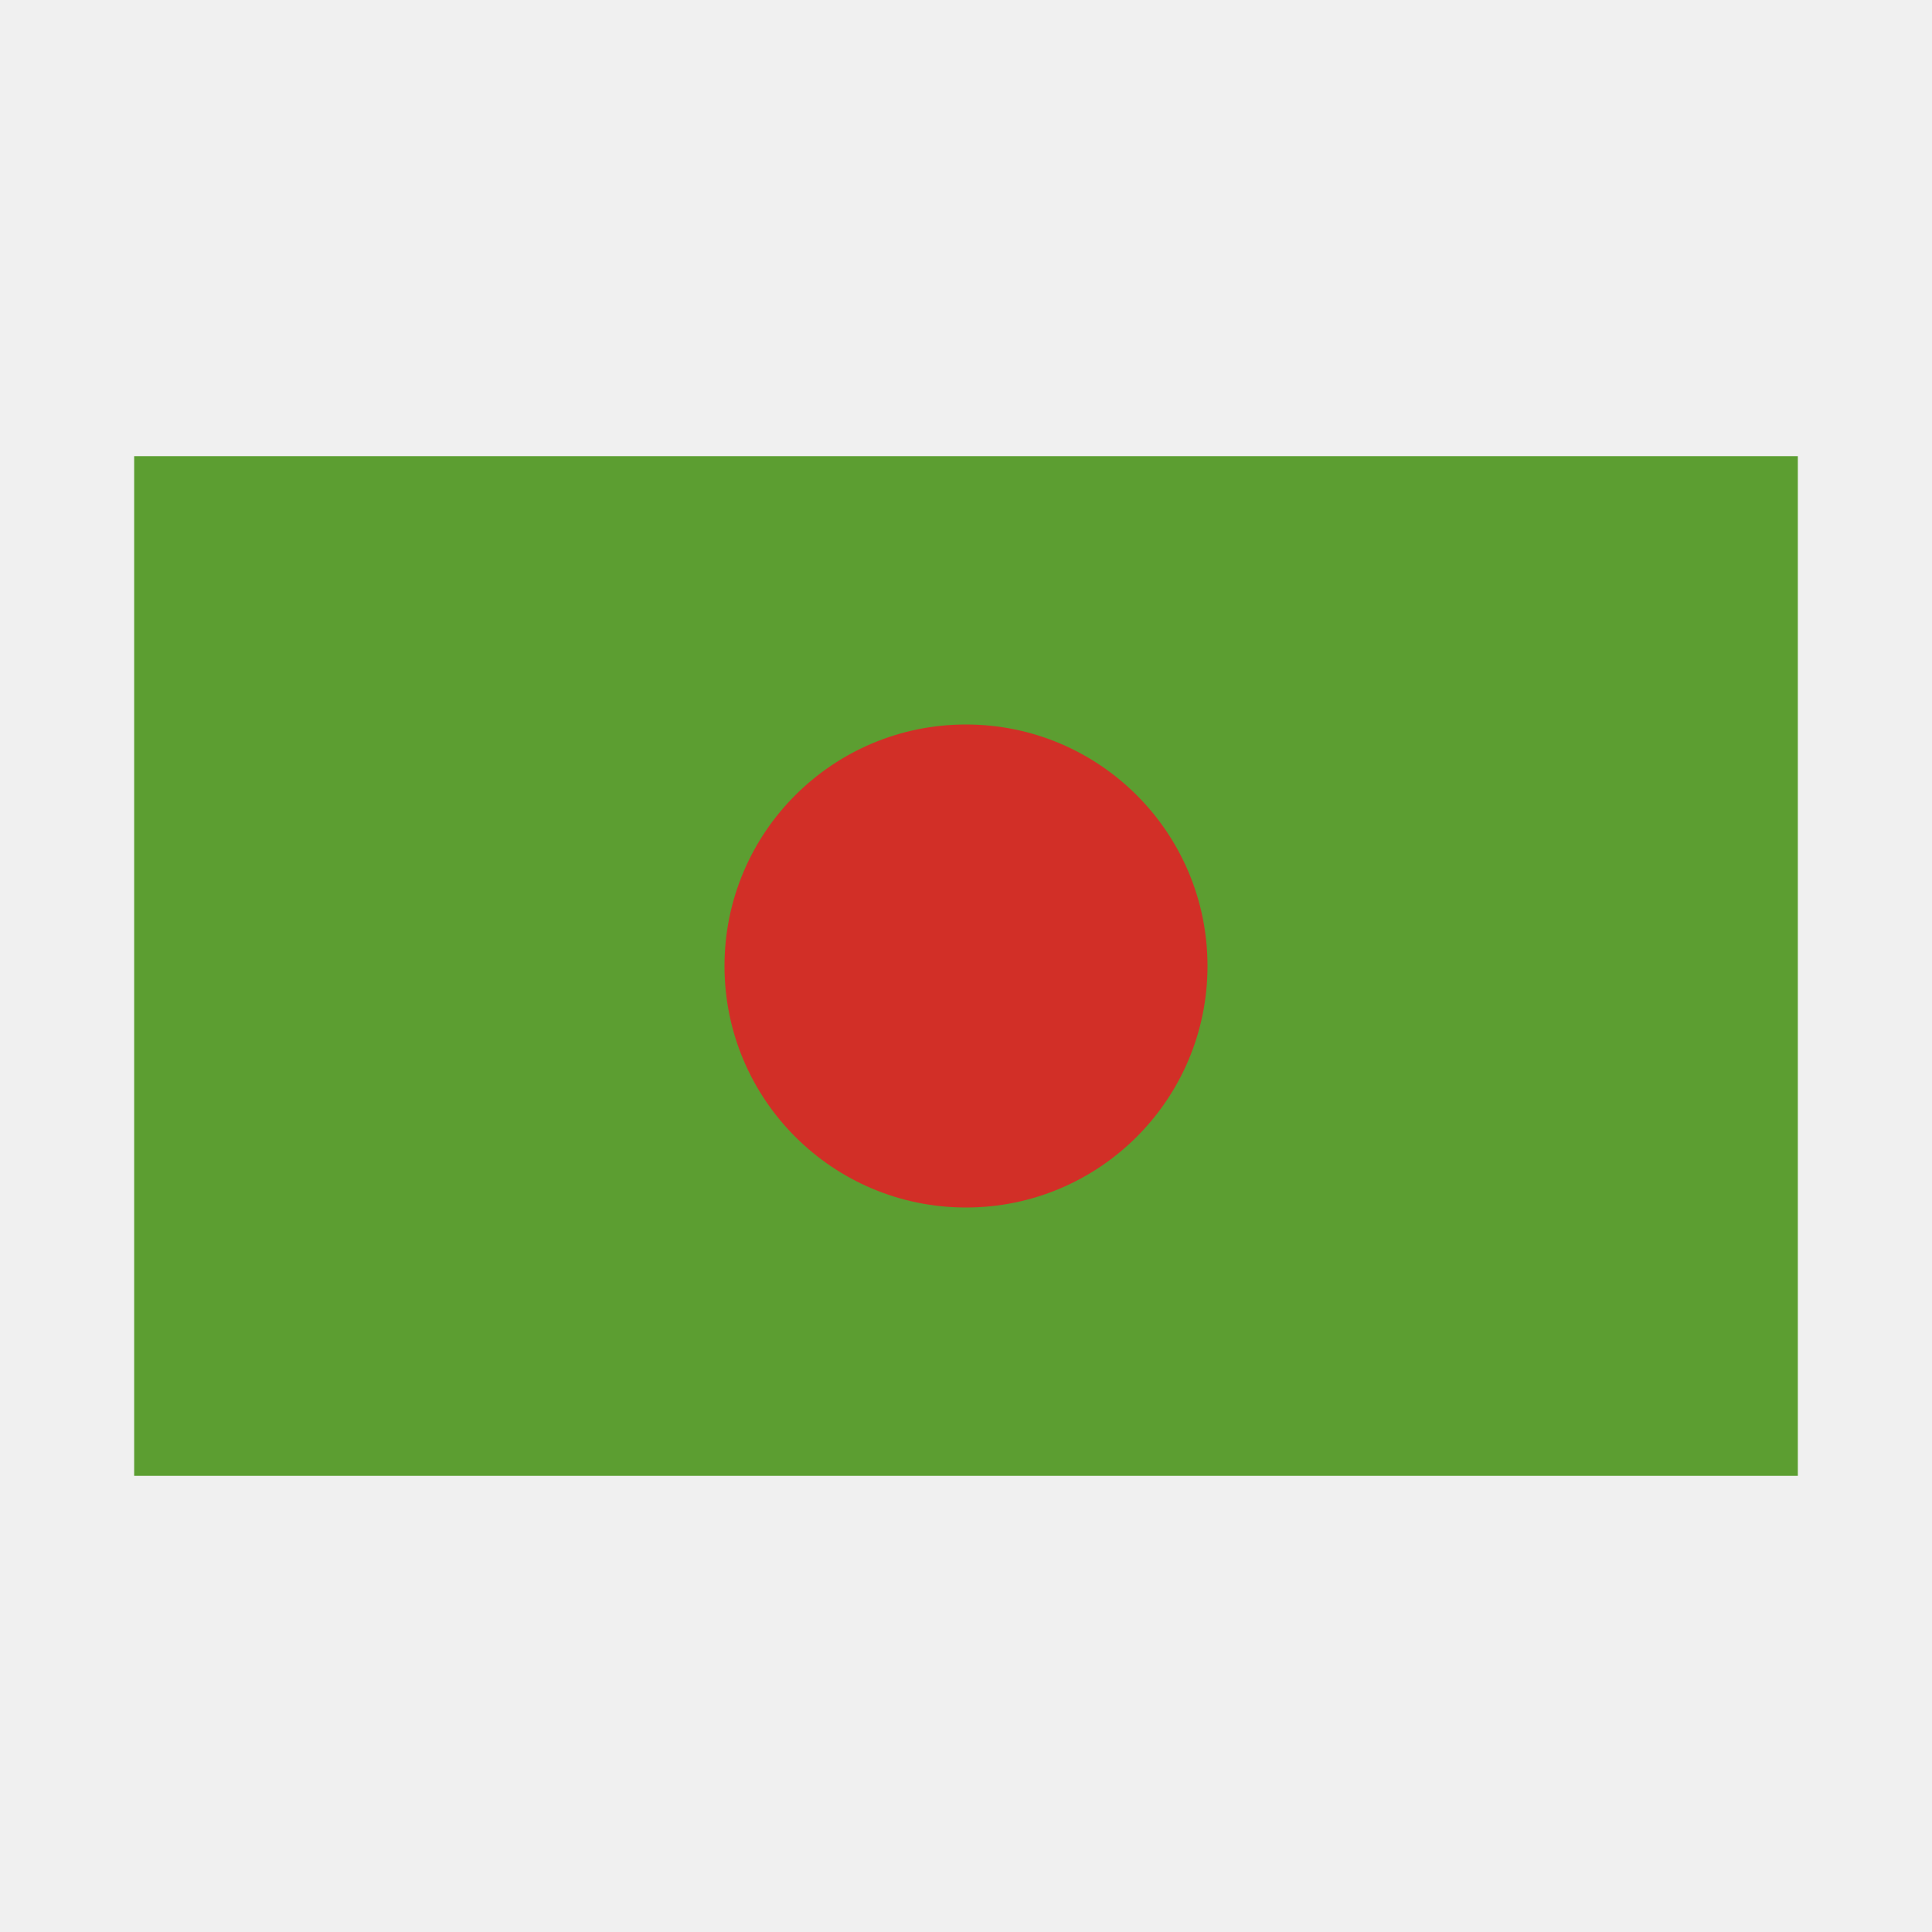
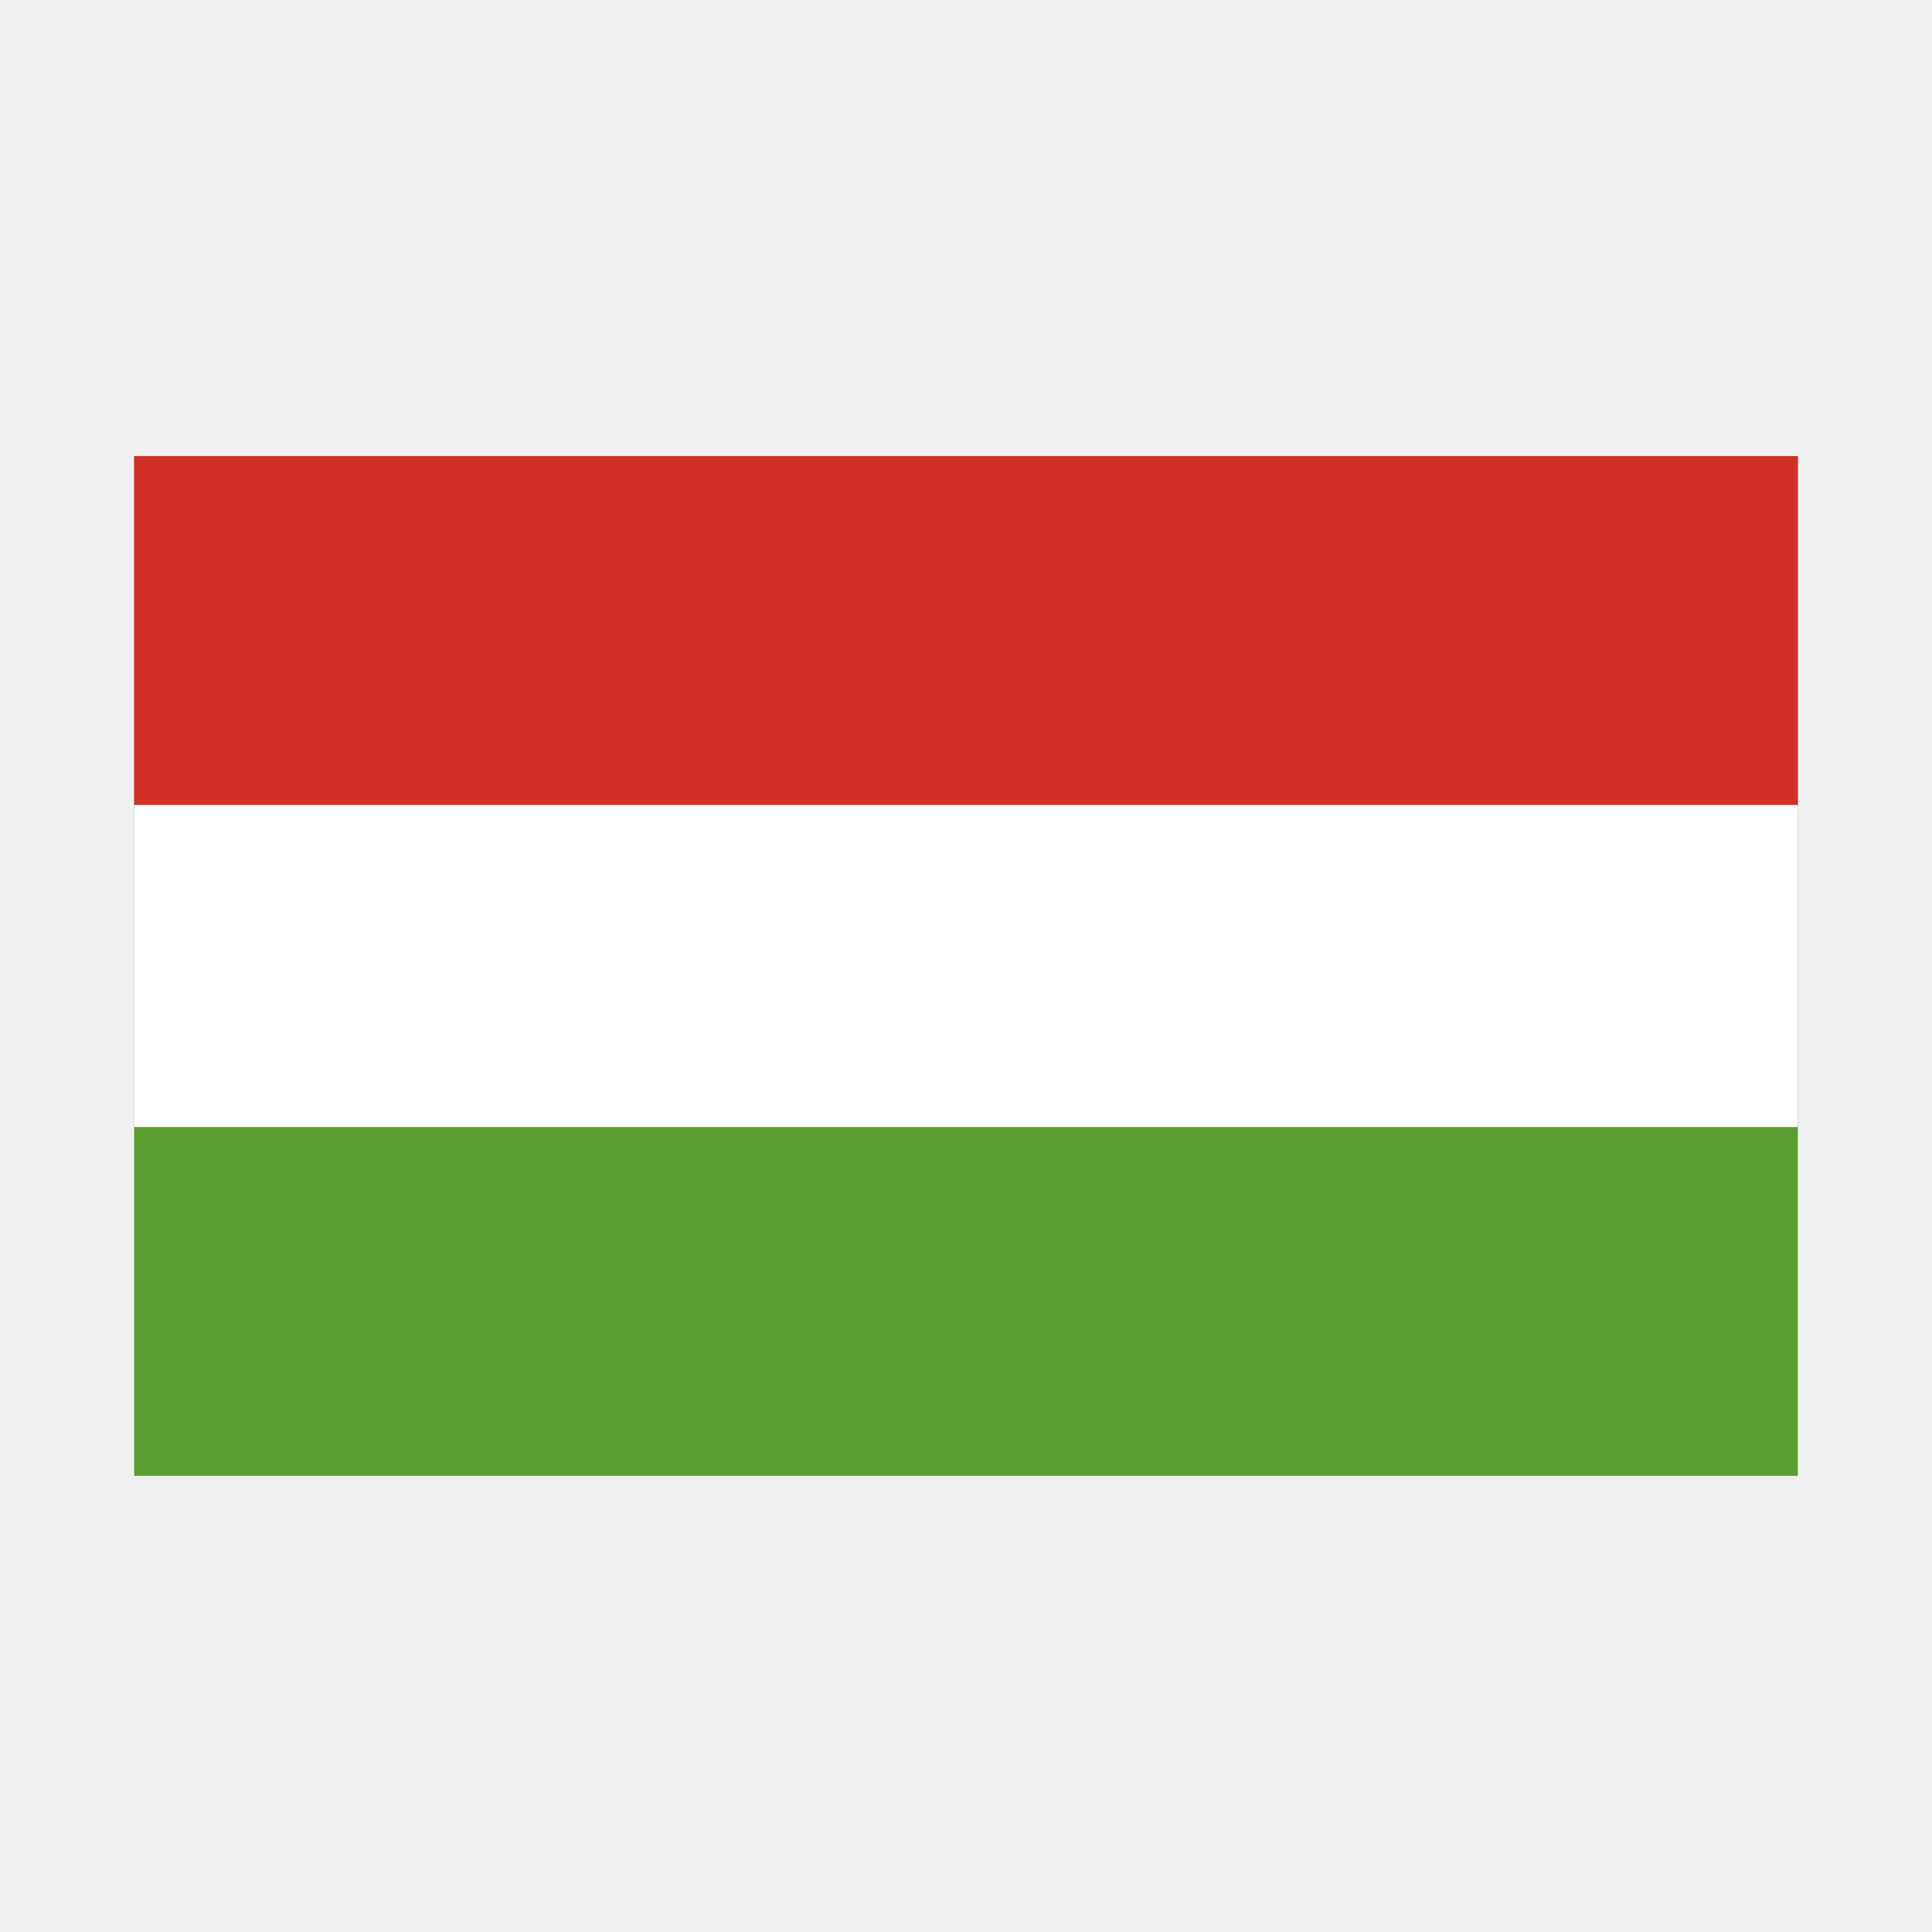
<svg xmlns="http://www.w3.org/2000/svg" id="emoji" viewBox="0 0 72 72">
  <g id="color">
    <rect x="5" y="17" width="62" height="38" fill="#5c9e31" />
-     <circle cx="36" cy="36" r="9" fill="#d22f27" />
+     <rect x="5" y="17" width="62" height="13" fill="#d22f27" />
+     <rect x="5" y="30" width="62" height="12" fill="#fff" />
  </g>
</svg>
